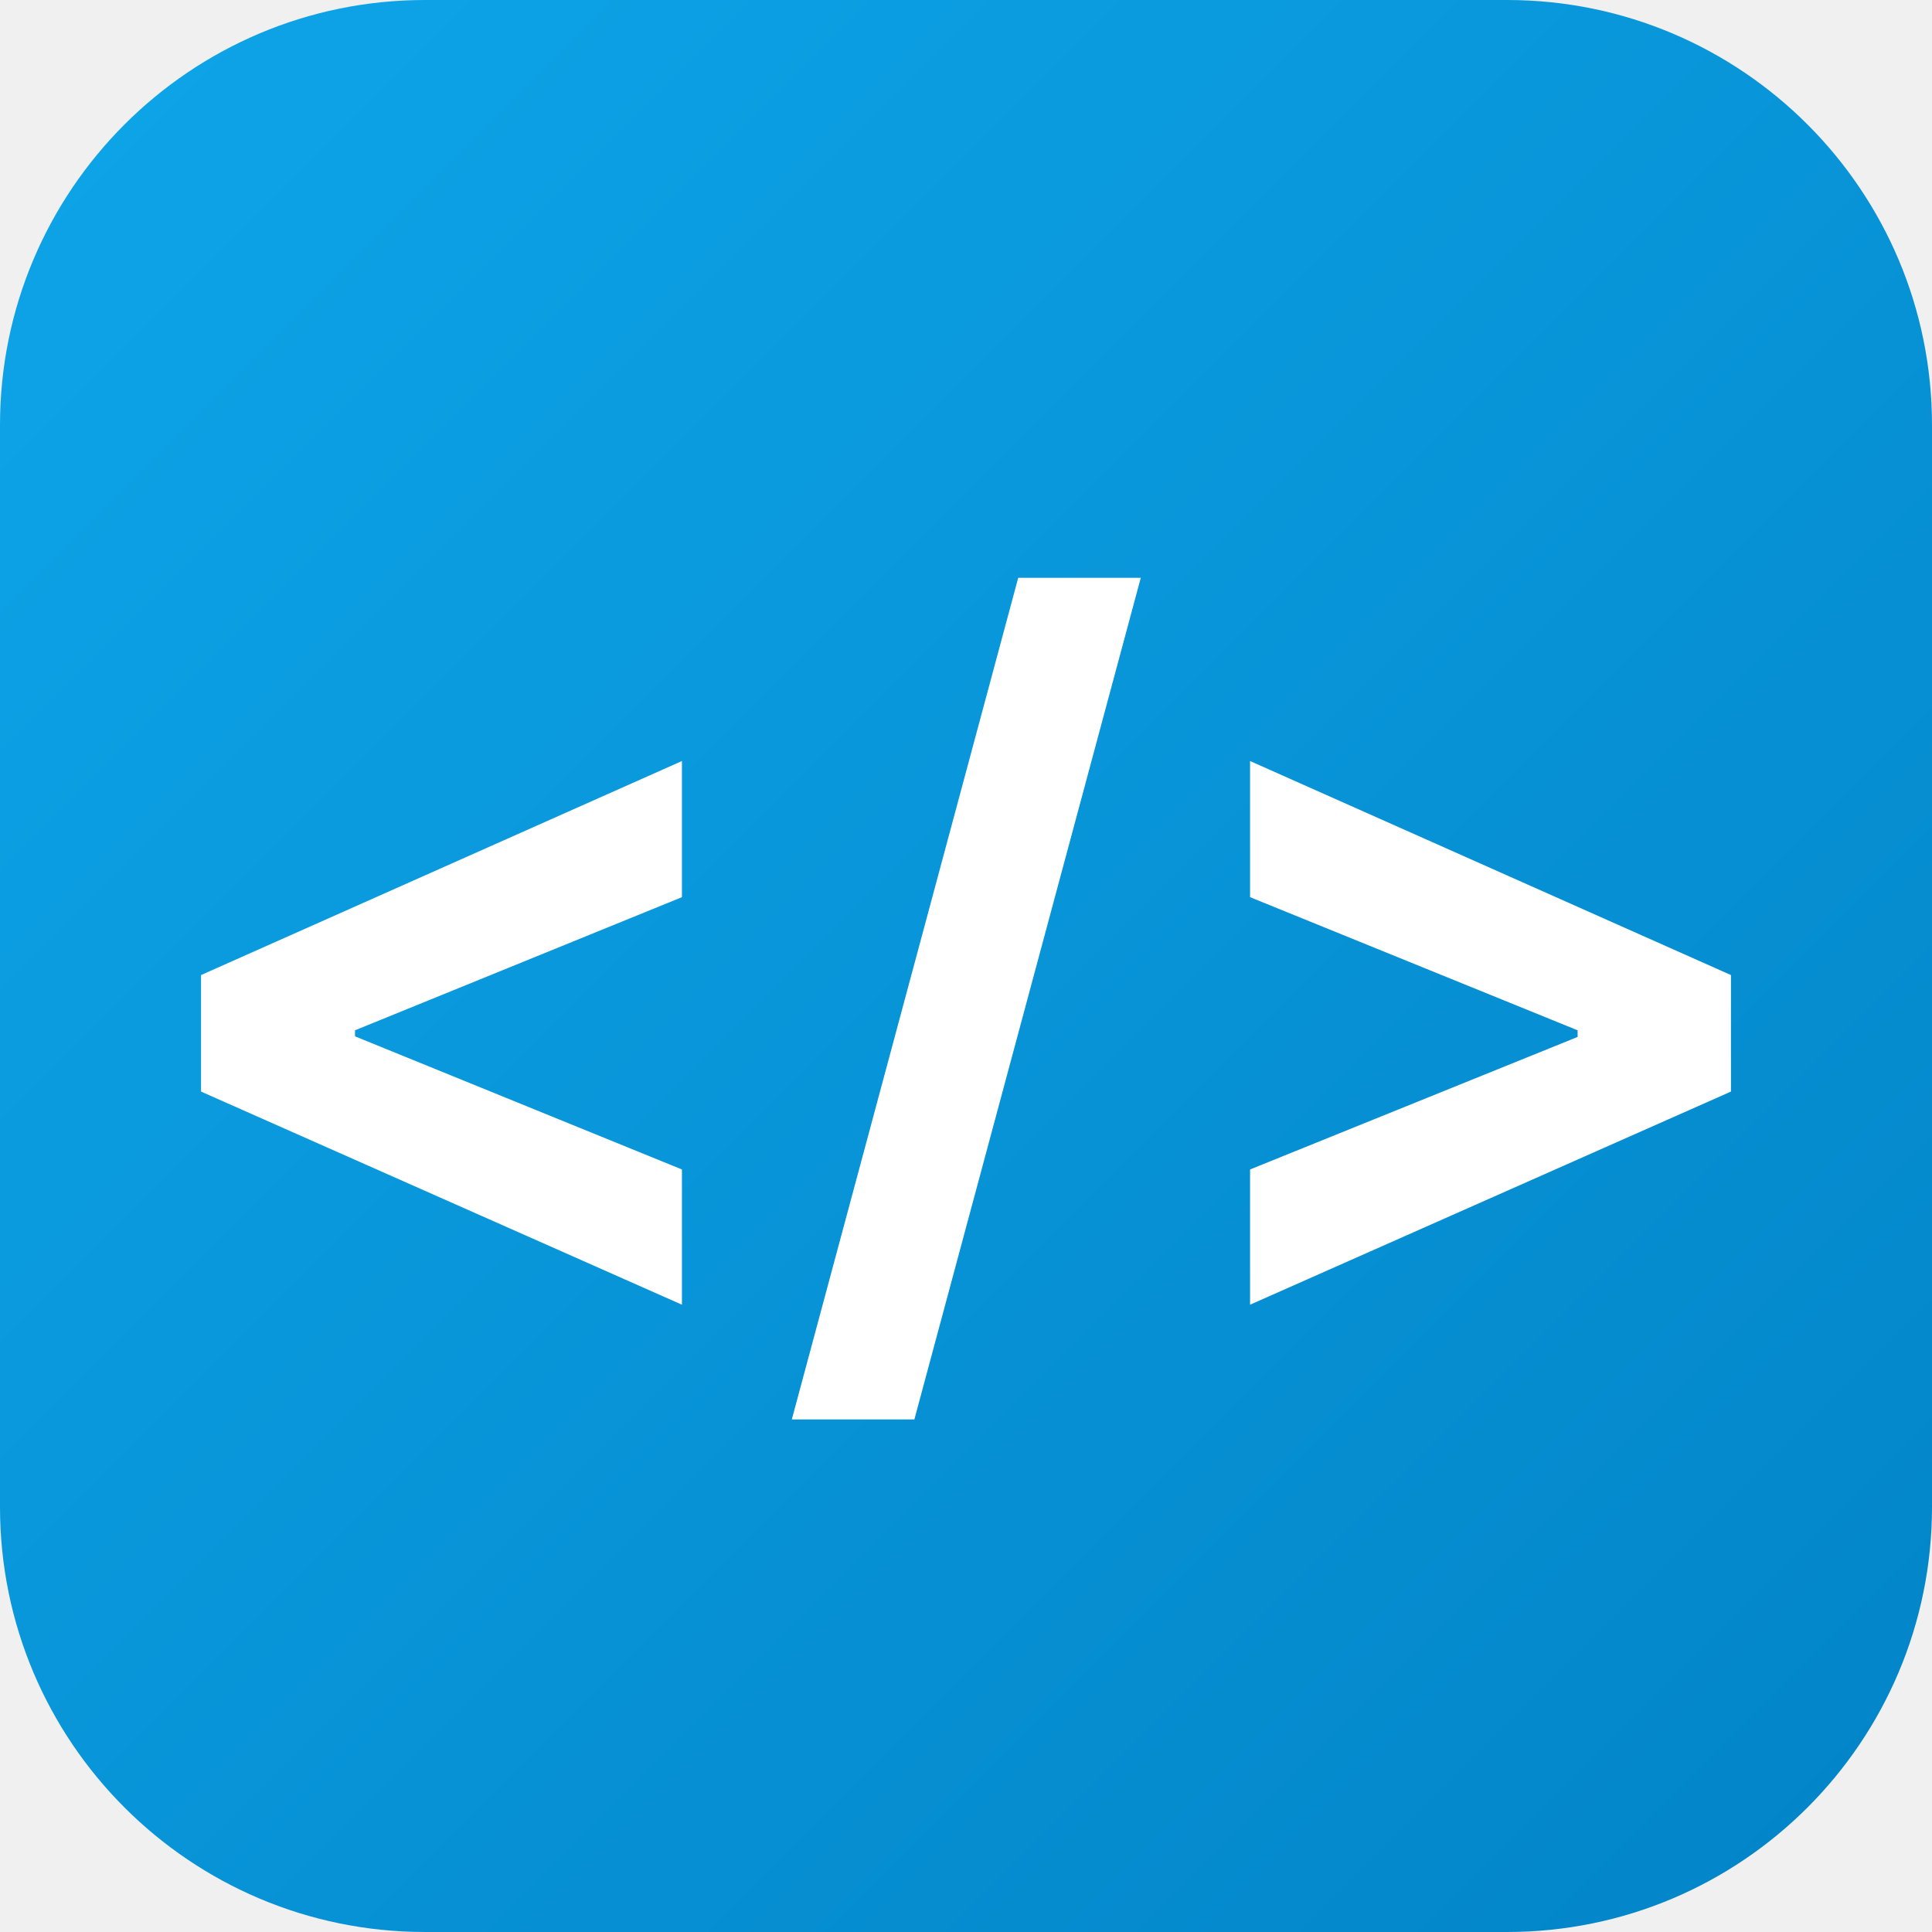
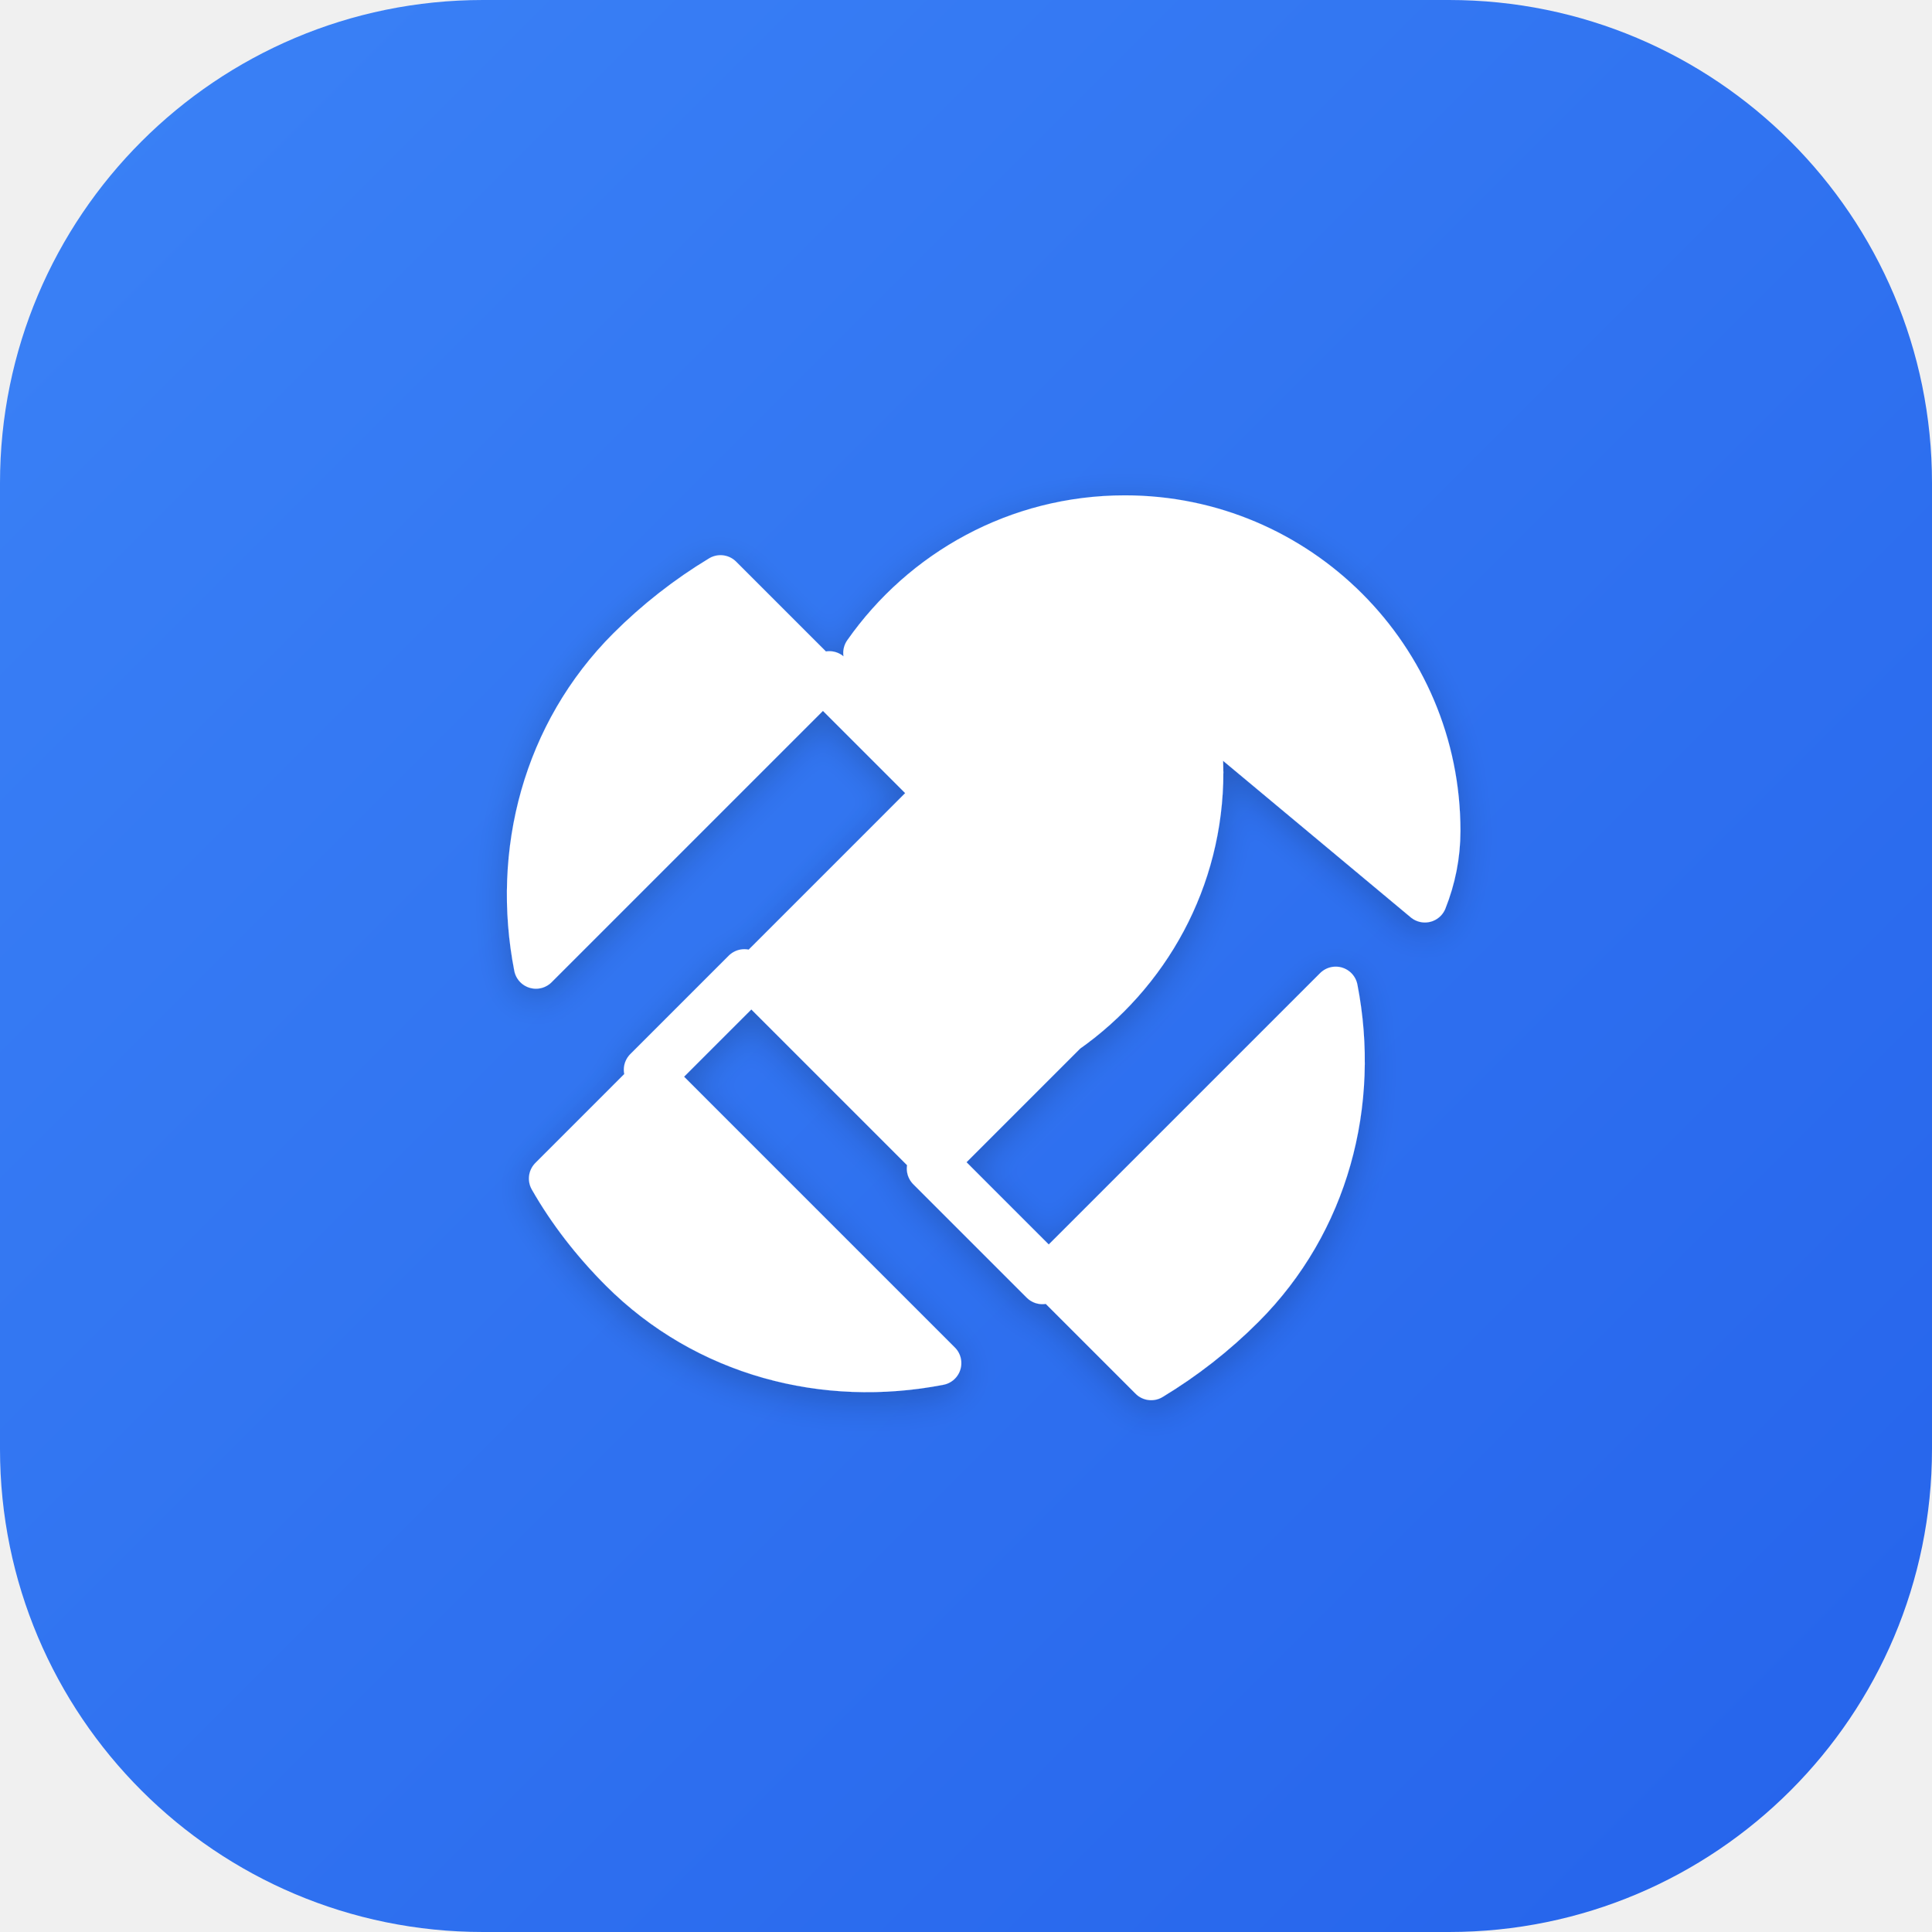
- <svg xmlns="http://www.w3.org/2000/svg" viewBox="0 0 100 100">
+ <svg xmlns="http://www.w3.org/2000/svg" width="512" height="512" viewBox="0 0 512 512" fill="none">
  <defs>
-     <linearGradient id="grad" x1="0%" y1="0%" x2="100%" y2="100%">
-       <stop offset="0%" style="stop-color:#0ea5e9" />
-       <stop offset="100%" style="stop-color:#0284c7" />
+     <linearGradient id="primary_gradient" x1="0%" y1="0%" x2="100%" y2="100%">
+       <stop offset="0%" stop-color="#3b82f6" />
+       <stop offset="100%" stop-color="#2563eb" />
    </linearGradient>
+     <filter id="shadow" x="-20%" y="-20%" width="140%" height="140%">
+       <feDropShadow dx="0" dy="4" stdDeviation="8" flood-opacity="0.2" />
+     </filter>
  </defs>
-   <rect width="100" height="100" rx="22" fill="url(#grad)" />
-   <text x="50" y="68" font-size="50" text-anchor="middle" fill="white" font-family="system-ui,-apple-system,sans-serif" font-weight="700">&lt;/&gt;</text>
+   <rect width="512" height="512" rx="128" fill="url(#primary_gradient)" />
+   <g filter="url(#shadow)" transform="translate(106, 106) scale(0.585)">
+     <path d="M464.3 226.7C468.2 216.9 470.4 206.3 470.4 195.2C470.4 116.8 406.8 53.2 328.4 53.2C279.7 53.2 236.8 77.5 210.8 114.6L272.7 176.6C262.3 176.6 251.9 176.6 241.5 176.6L145.2 80.3C130.3 89.3 116.3 100.2 103.7 112.8C65.5 151 51.5 204.9 61.6 256.7L194.5 123.8C194.5 123.8 245.9 175.2 245.9 175.2C245.9 175.2 201.3 219.8 201.3 219.8L68.4 352.7C76.9 367.6 87.8 381.6 100.4 394.2C138.6 432.4 192.5 446.4 244.3 436.3L111.4 303.4C111.4 303.4 156 258.8 156 258.8C156 258.8 207.4 310.2 207.4 310.2L340.3 443.1C355.2 434.1 369.2 423.2 381.8 410.6C420 372.4 434 318.5 423.9 266.7L291 399.6L239.6 348.2L301.6 286.2C338.7 260.2 363 217.3 363 168.6C363 157.5 360.8 146.9 356.9 137.1L464.3 226.7Z" fill="white" stroke="white" stroke-width="20" stroke-linecap="round" stroke-linejoin="round" />
+   </g>
</svg>
